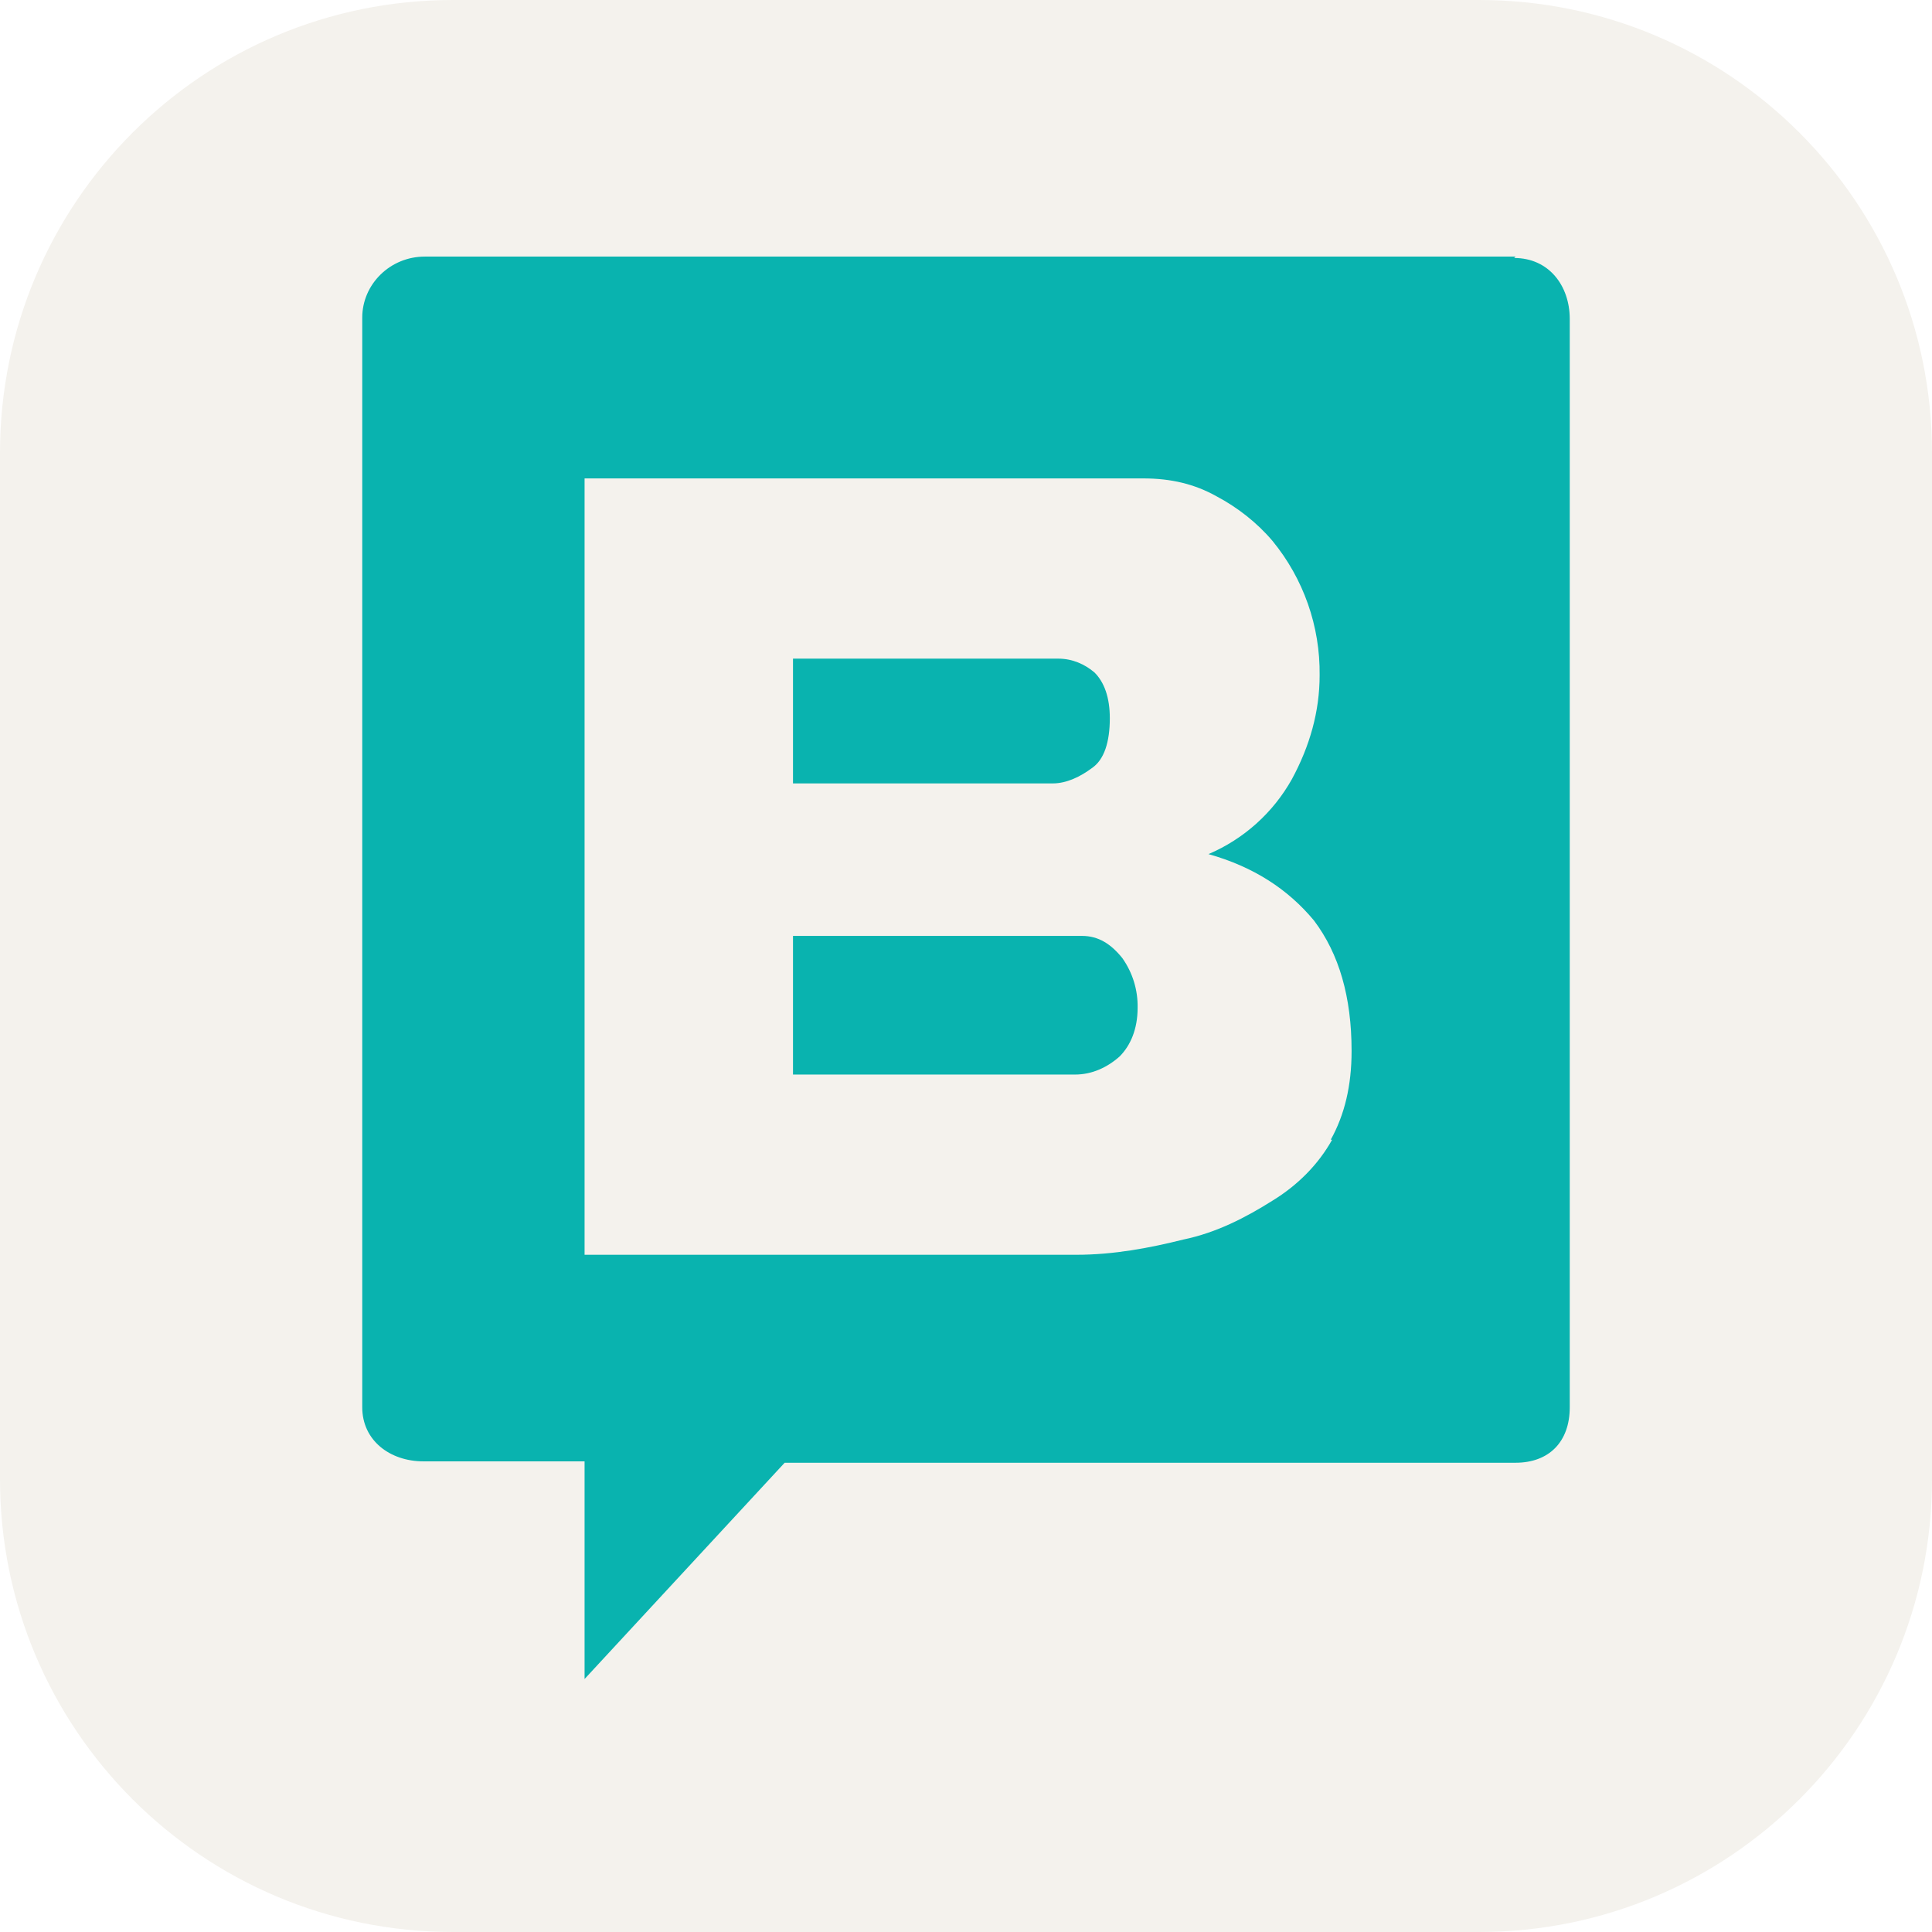
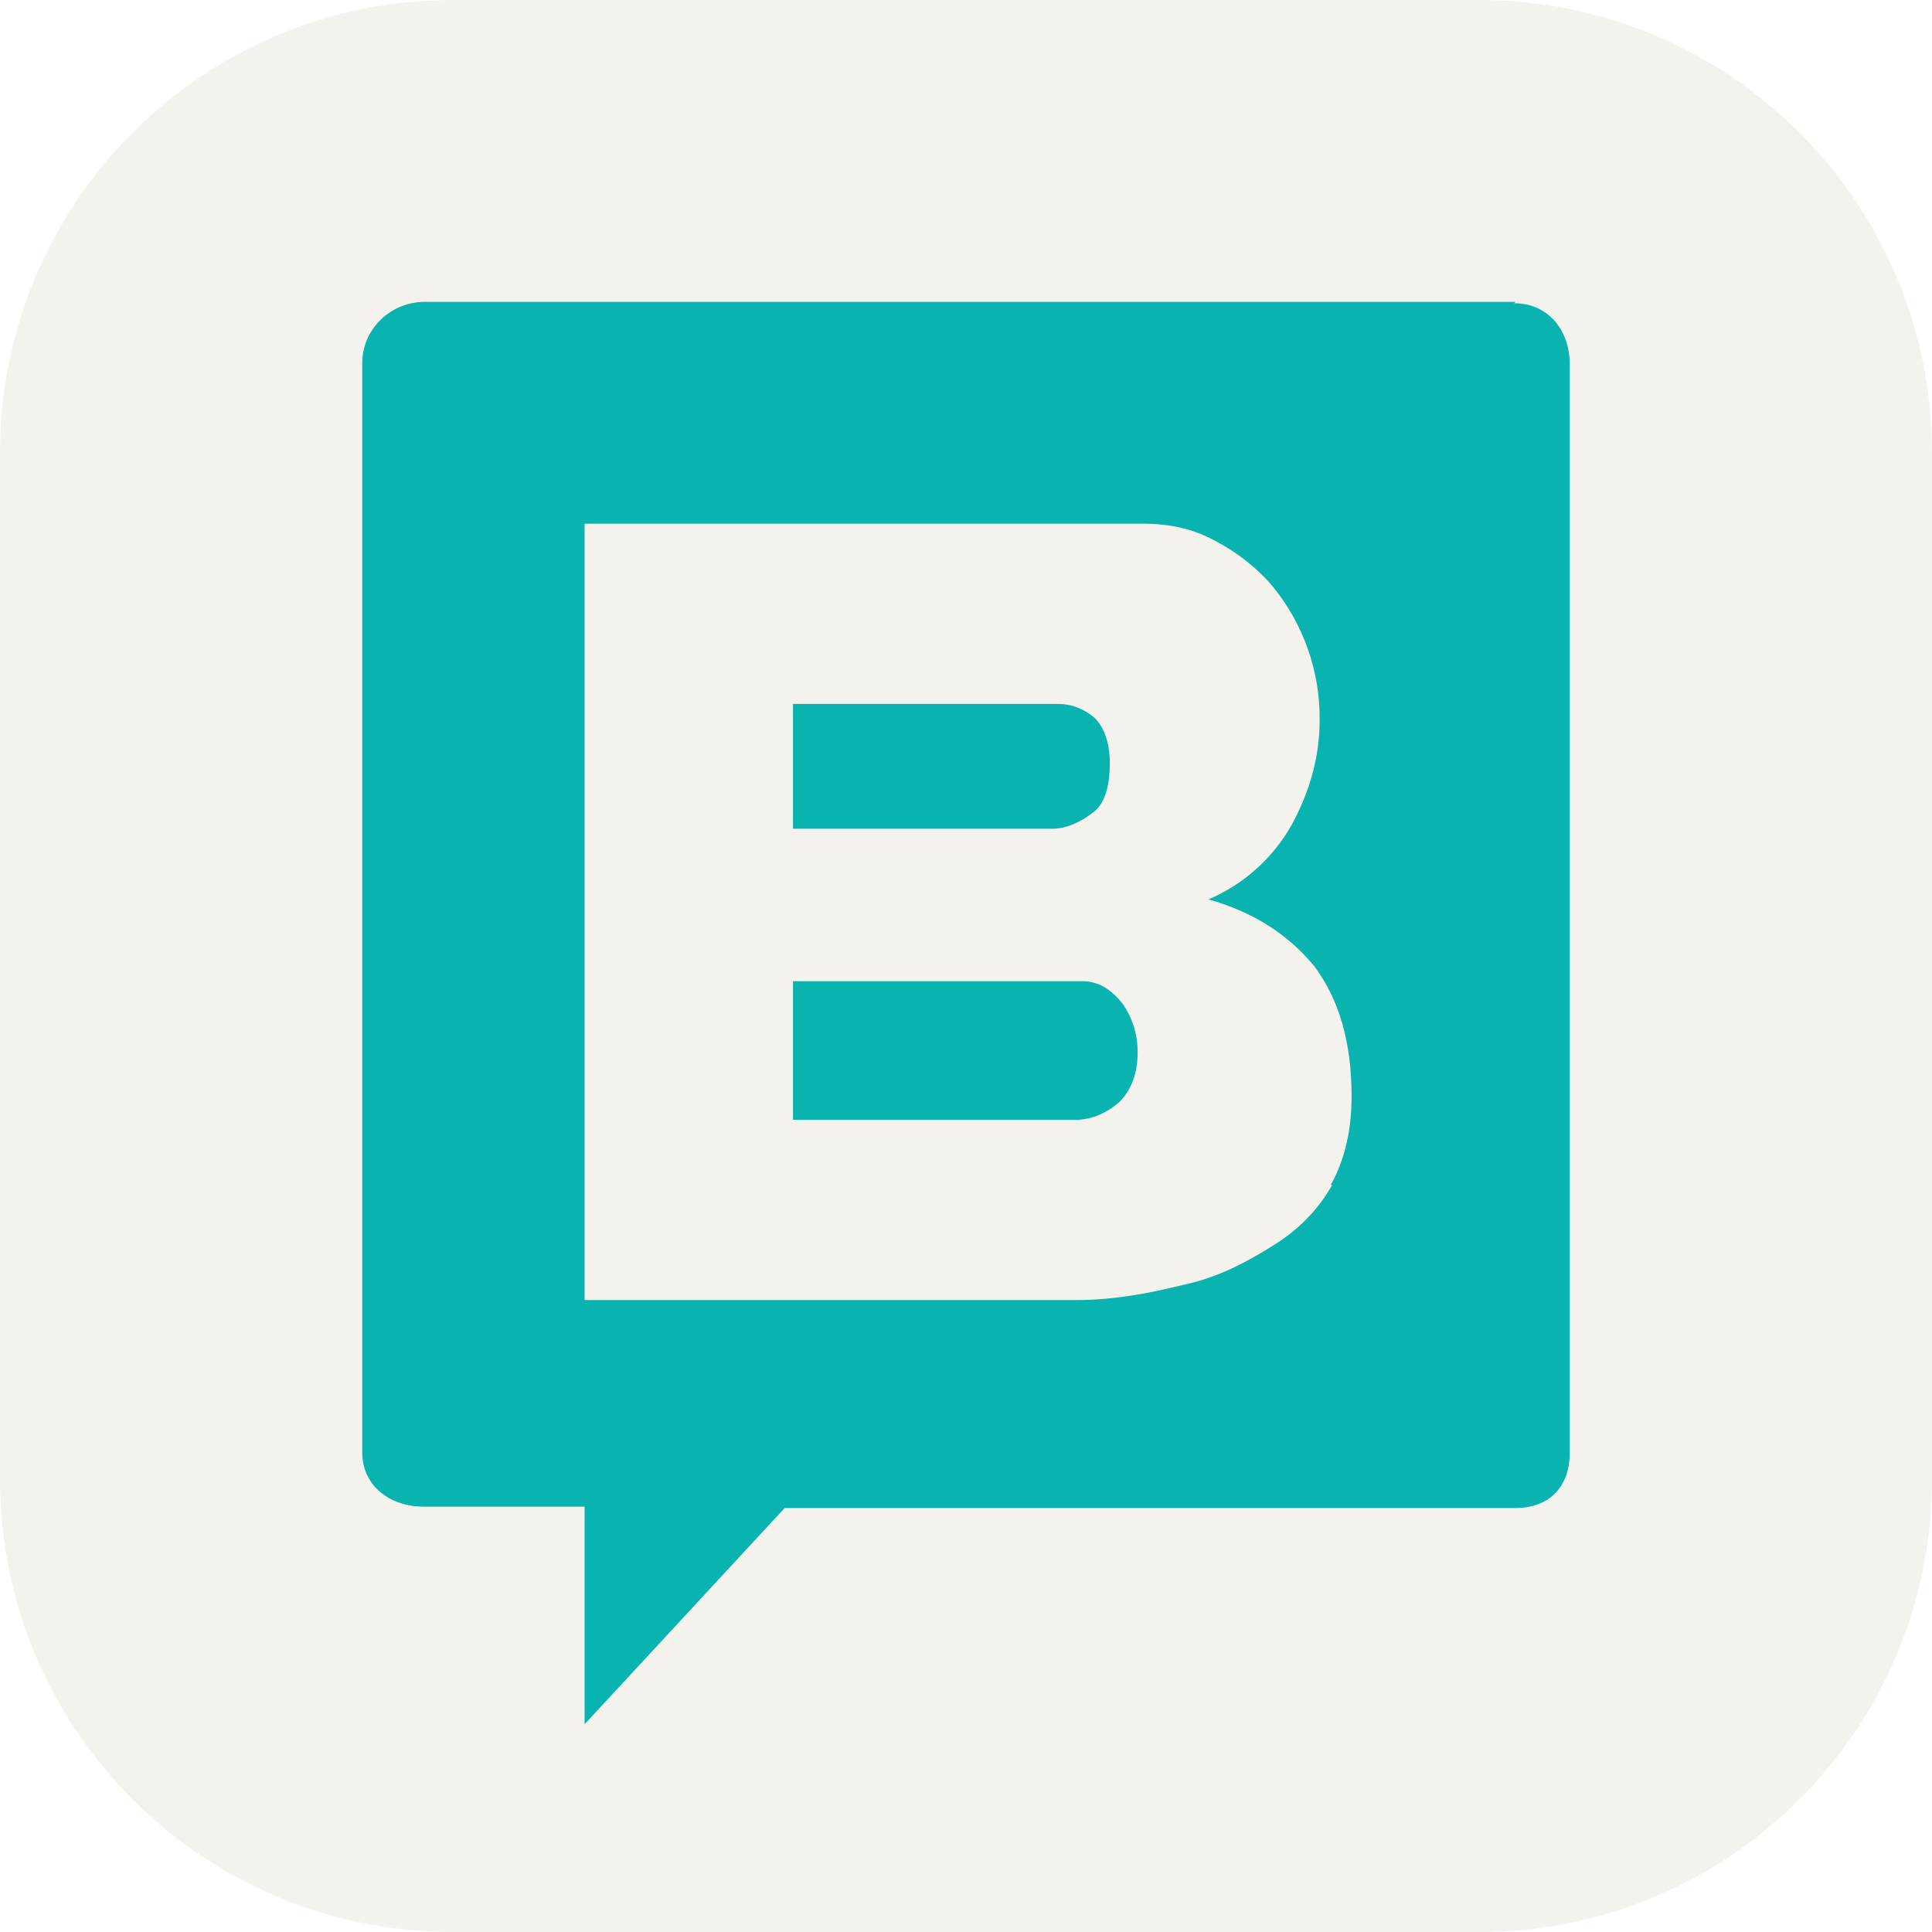
<svg xmlns="http://www.w3.org/2000/svg" width="256" height="256" viewBox="0 0 256 256" fill="none">
  <rect width="256" height="256" rx="60" fill="#F4F2ED" />
-   <path d="M143.375 124.013H105.077V142.384H142.454C144.664 142.384 146.688 141.466 148.345 139.996C149.818 138.526 150.739 136.322 150.739 133.566C150.792 131.201 150.082 128.881 148.713 126.952C147.239 125.117 145.583 124.013 143.375 124.013ZM144.664 101.787C146.32 100.683 147.057 98.295 147.057 95.172C147.057 92.416 146.32 90.397 145.031 89.111C143.741 88.008 142.084 87.274 140.244 87.274H105.077V103.806H139.507C141.349 103.806 143.191 102.888 144.664 101.787Z" fill="#09B3AF" />
-   <path d="M200.82 34H56.285C51.684 34 48 37.674 48 42.083V186.472C48 190.881 51.684 193.637 56.101 193.637H77.459V222.477L103.972 193.821H200.82C205.239 193.821 208 191.065 208 186.472V42.267C208 37.858 205.237 34.184 200.636 34.184L200.82 34ZM176.515 151.017C174.674 154.324 171.912 157.078 168.599 159.101C165.099 161.305 161.233 163.326 156.814 164.243C152.395 165.347 147.609 166.264 142.638 166.264H77.459V63.392H151.476C155.158 63.392 158.287 64.128 161.233 65.781C163.996 67.249 166.574 69.27 168.599 71.658C172.722 76.674 174.939 82.986 174.858 89.478C174.858 94.253 173.568 98.846 171.176 103.255C168.691 107.692 164.807 111.18 160.129 113.174C166.02 114.829 170.623 117.768 174.123 121.992C177.436 126.401 179.092 132.096 179.092 139.261C179.092 143.854 178.171 147.712 176.331 151.017H176.515Z" fill="#09B3AF" />
+   <path d="M143.375 130.013H105.077V148.384H142.454C144.664 148.384 146.688 147.466 148.345 145.996C149.818 144.526 150.739 142.322 150.739 139.566C150.792 137.201 150.082 134.881 148.713 132.952C147.239 131.117 145.583 130.013 143.375 130.013ZM144.664 107.787C146.32 106.683 147.057 104.295 147.057 101.172C147.057 98.416 146.32 96.397 145.031 95.111C143.741 94.008 142.084 93.274 140.244 93.274H105.077V109.806H139.507C141.349 109.806 143.191 108.888 144.664 107.787Z" fill="#09B3AF" />
+   <path d="M200.82 40H56.285C51.684 40 48 43.674 48 48.083V192.472C48 196.881 51.684 199.637 56.101 199.637H77.459V228.477L103.972 199.821H200.82C205.239 199.821 208 197.065 208 192.472V48.267C208 43.858 205.237 40.184 200.636 40.184L200.82 40ZM176.515 157.017C174.674 160.324 171.912 163.078 168.599 165.101C165.099 167.305 161.233 169.326 156.814 170.243C152.395 171.347 147.609 172.264 142.638 172.264H77.459V69.391H151.476C155.158 69.391 158.287 70.128 161.233 71.781C163.996 73.249 166.574 75.27 168.599 77.658C172.722 82.674 174.939 88.986 174.858 95.478C174.858 100.253 173.568 104.846 171.176 109.255C168.691 113.692 164.807 117.18 160.129 119.174C166.02 120.829 170.623 123.768 174.123 127.992C177.436 132.401 179.092 138.096 179.092 145.261C179.092 149.854 178.171 153.712 176.331 157.017H176.515Z" fill="#09B3AF" />
</svg>
